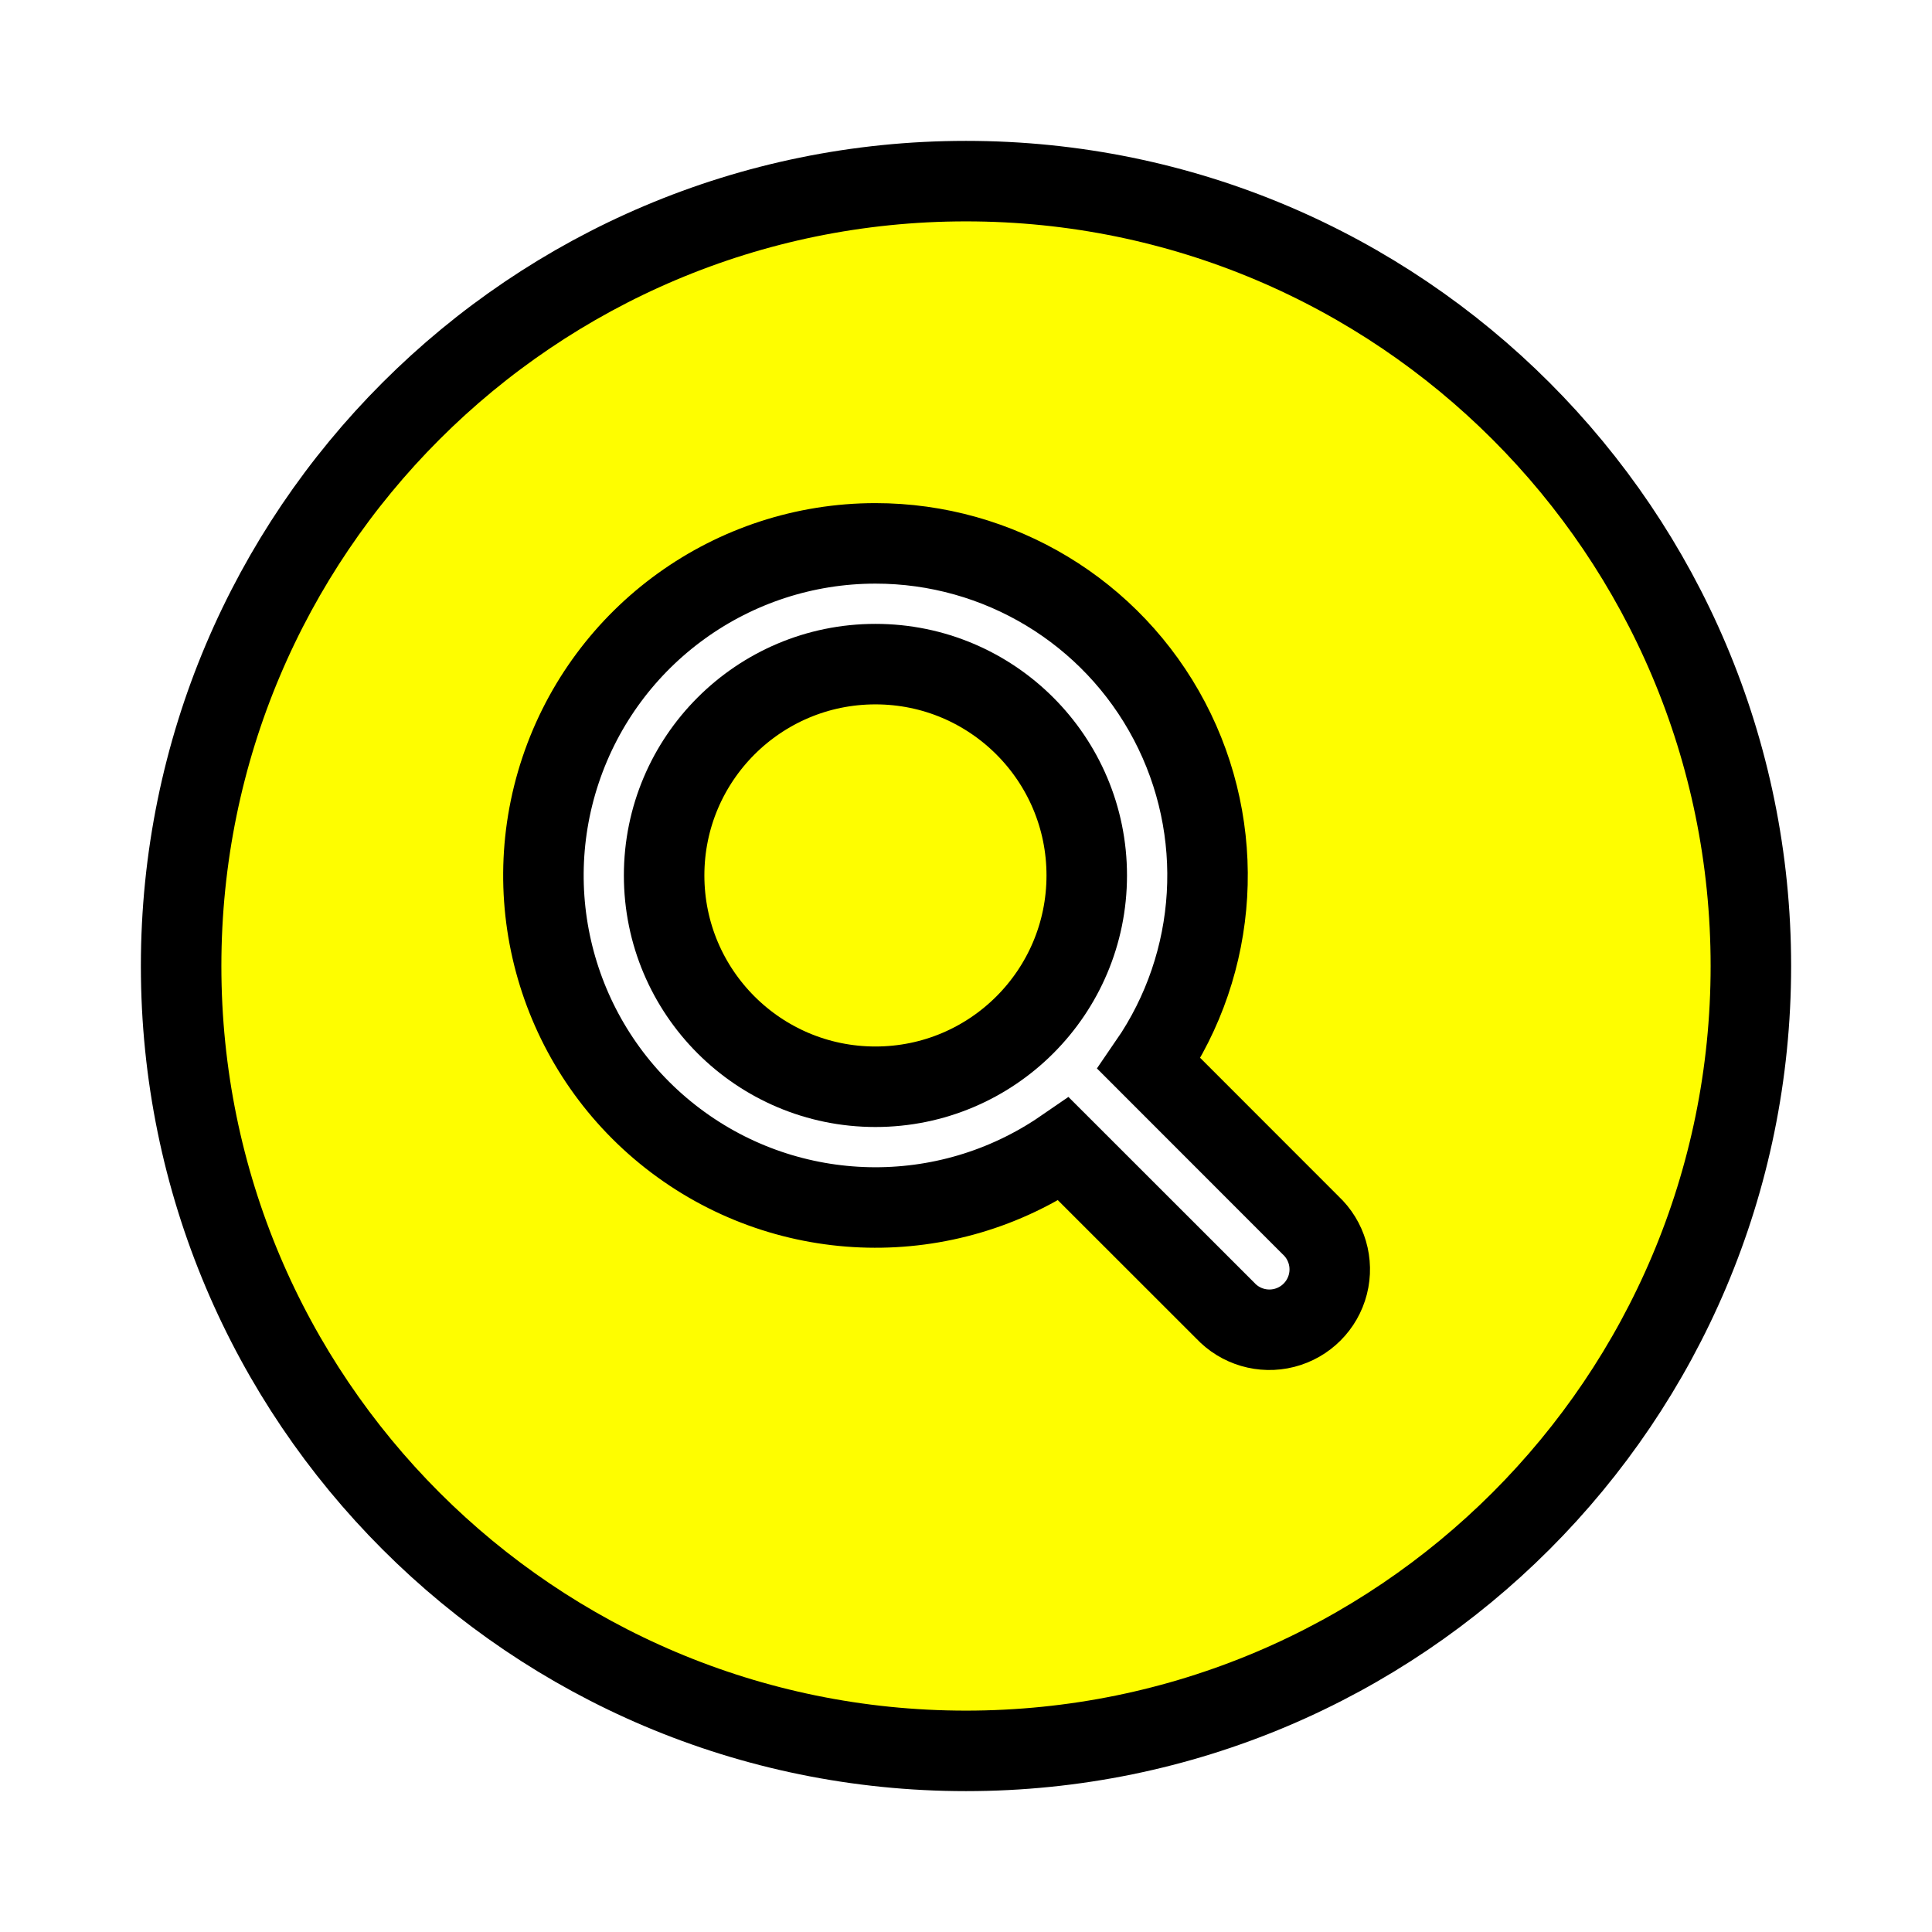
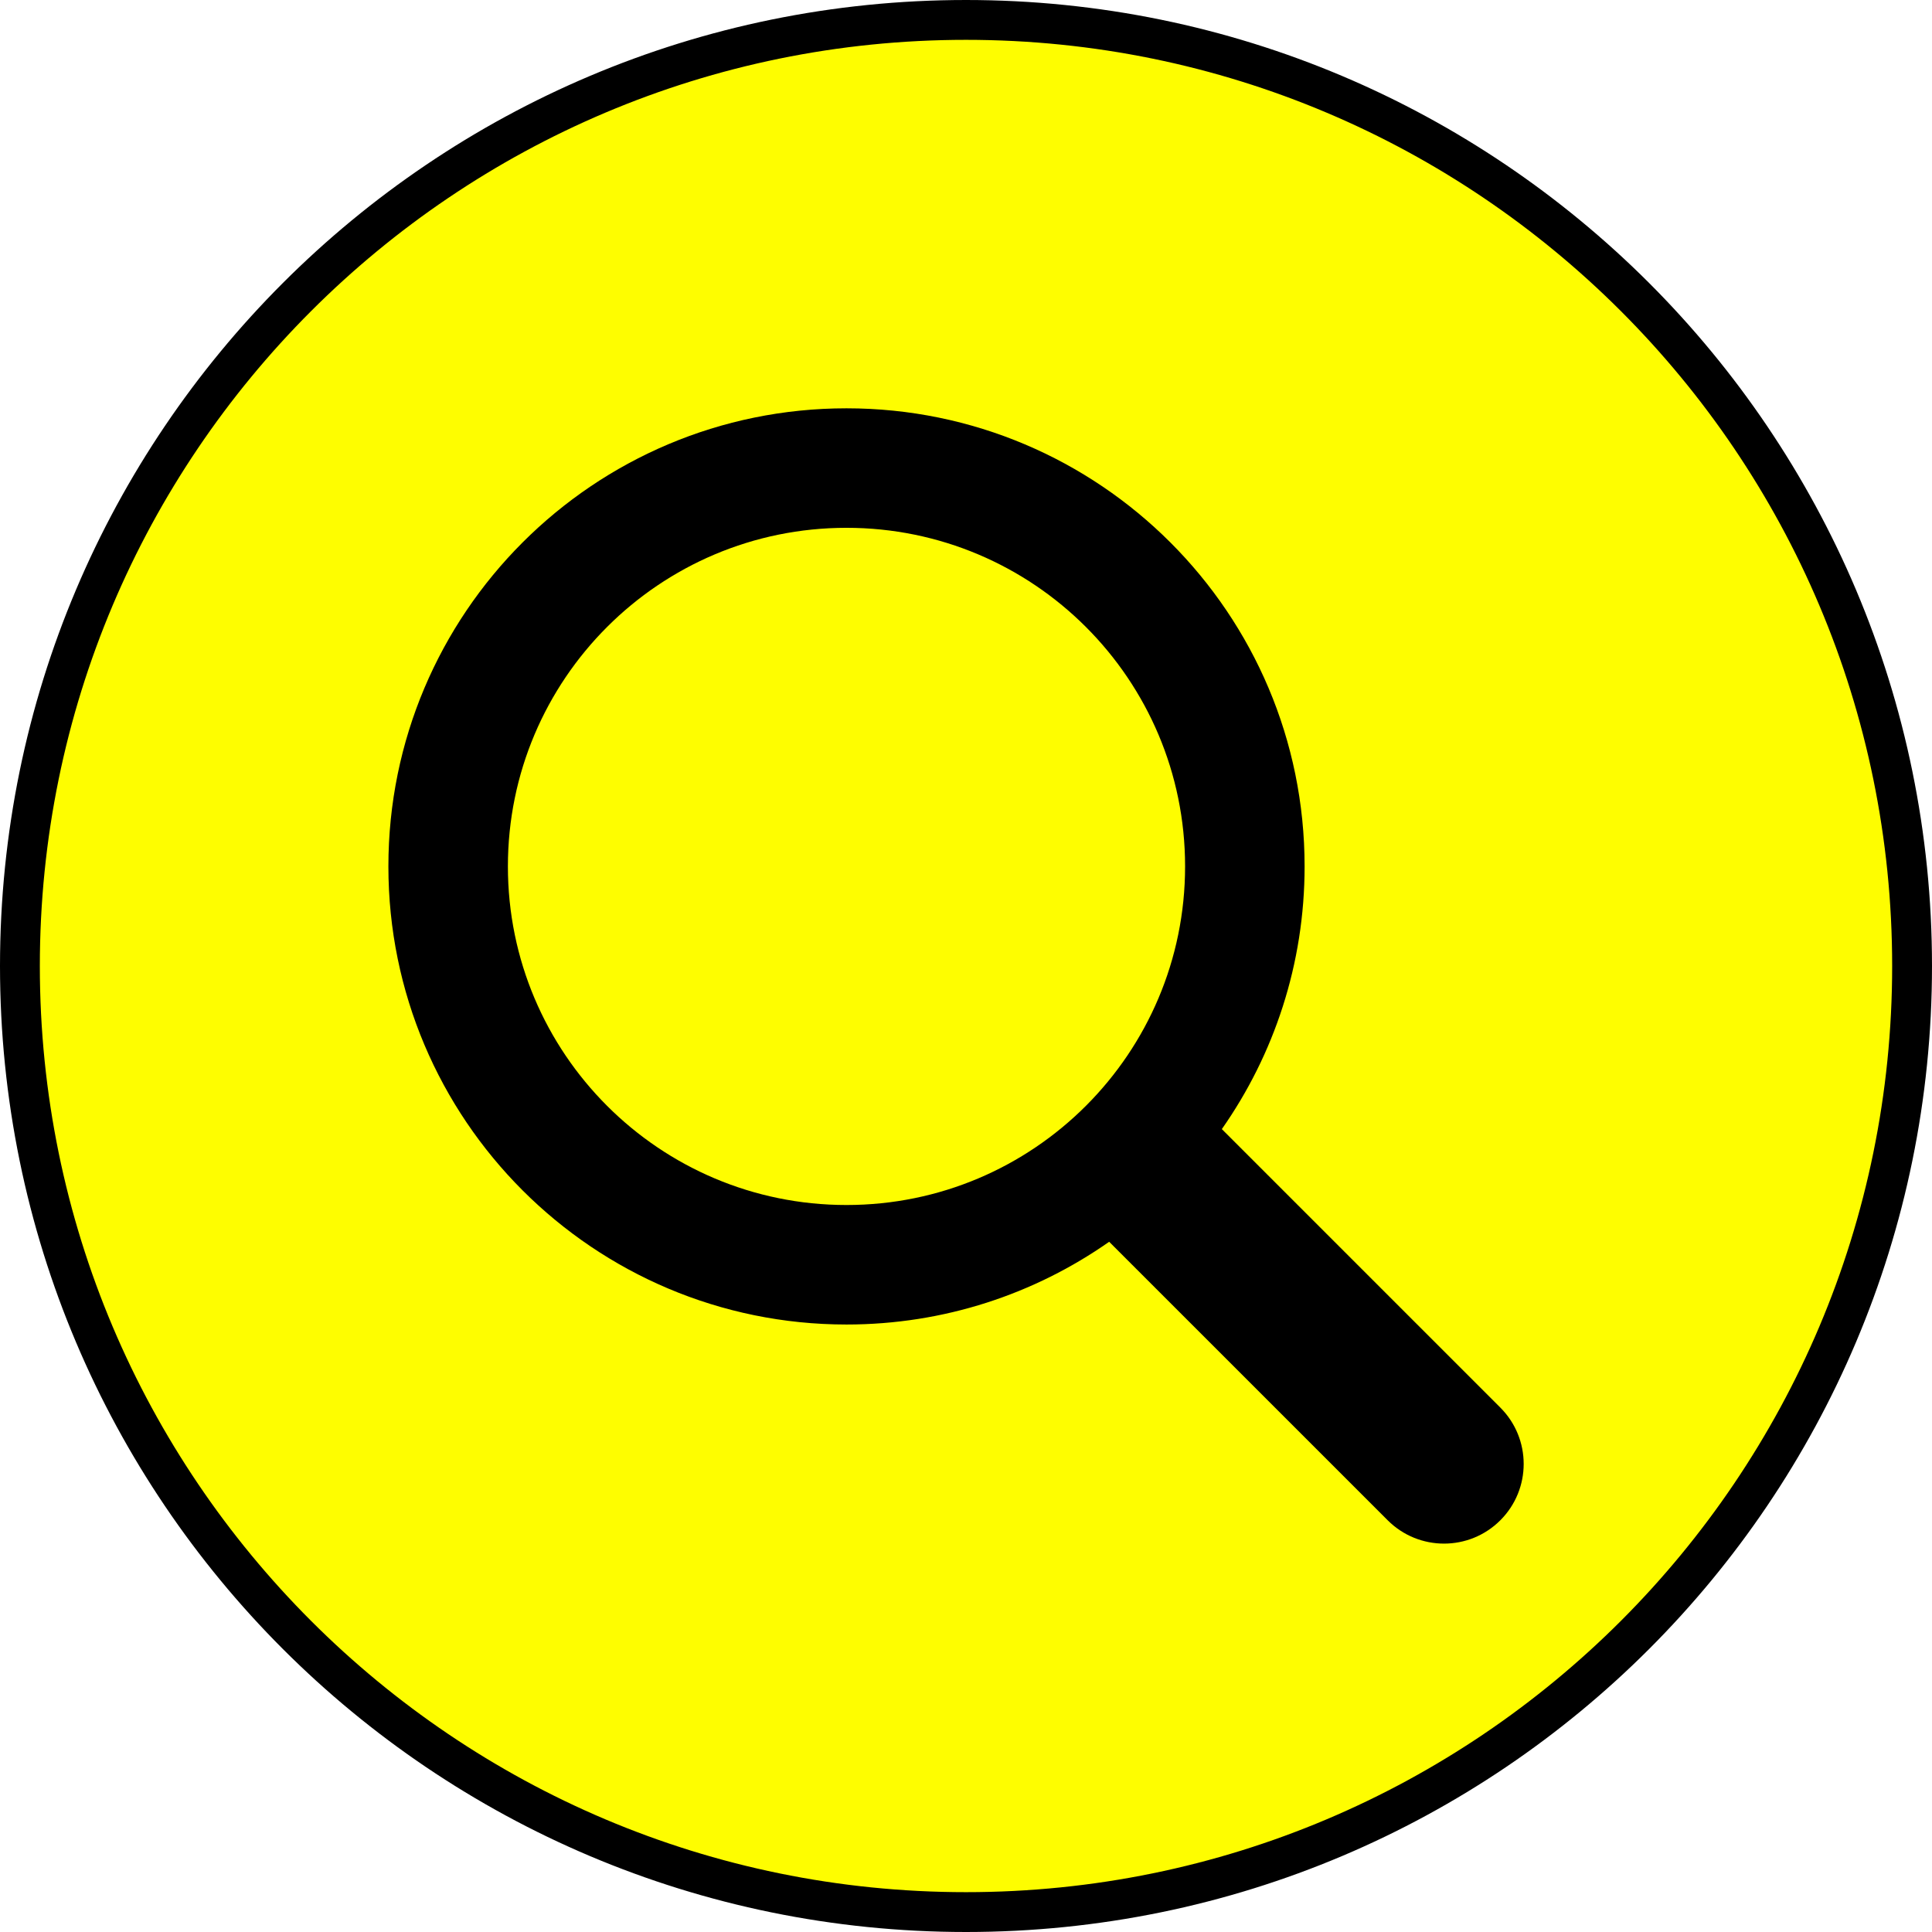
- <svg xmlns="http://www.w3.org/2000/svg" viewBox="0 0 24 24" fill="#FEFD00" stroke="#000" class="w-6 h-6">
-   <path d="M8.25 10.875a2.625 2.625 0 1 1 5.25 0 2.625 2.625 0 0 1-5.25 0Z" />
-   <path fill-rule="evenodd" d="M12 2.25c-5.385 0-9.75 4.365-9.75 9.75s4.365 9.75 9.75 9.75 9.75-4.365 9.75-9.75S17.385 2.25 12 2.25Zm-1.125 4.5a4.125 4.125 0 1 0 2.338 7.524l2.007 2.006a.75.75 0 1 0 1.06-1.06l-2.006-2.007a4.125 4.125 0 0 0-3.399-6.463Z" clip-rule="evenodd" />
+ <svg xmlns="http://www.w3.org/2000/svg" width="97" height="97" viewBox="0 0 97 97" fill="none">
+   <circle cx="48.5" cy="48.5" r="47.5" fill="#FEFD00" stroke="black" stroke-width="2" />
+   <path fill-rule="evenodd" clip-rule="evenodd" d="M25.5 43.5C25.5 34.111 33.111 26.5 42.5 26.5C51.889 26.5 59.5 34.111 59.5 43.5C59.5 52.889 51.889 60.5 42.5 60.5C33.111 60.5 25.5 52.889 25.5 43.5ZM42.5 20.5C29.797 20.5 19.5 30.797 19.5 43.5C19.5 56.203 29.797 66.5 42.5 66.5C47.407 66.5 51.954 64.964 55.688 62.346L69.671 76.328C71.234 77.891 73.766 77.891 75.328 76.328C76.89 74.766 76.89 72.234 75.328 70.672L61.345 56.689C63.963 52.955 65.5 48.407 65.5 43.5C65.5 30.797 55.202 20.5 42.5 20.5Z" fill="black" />
</svg>
